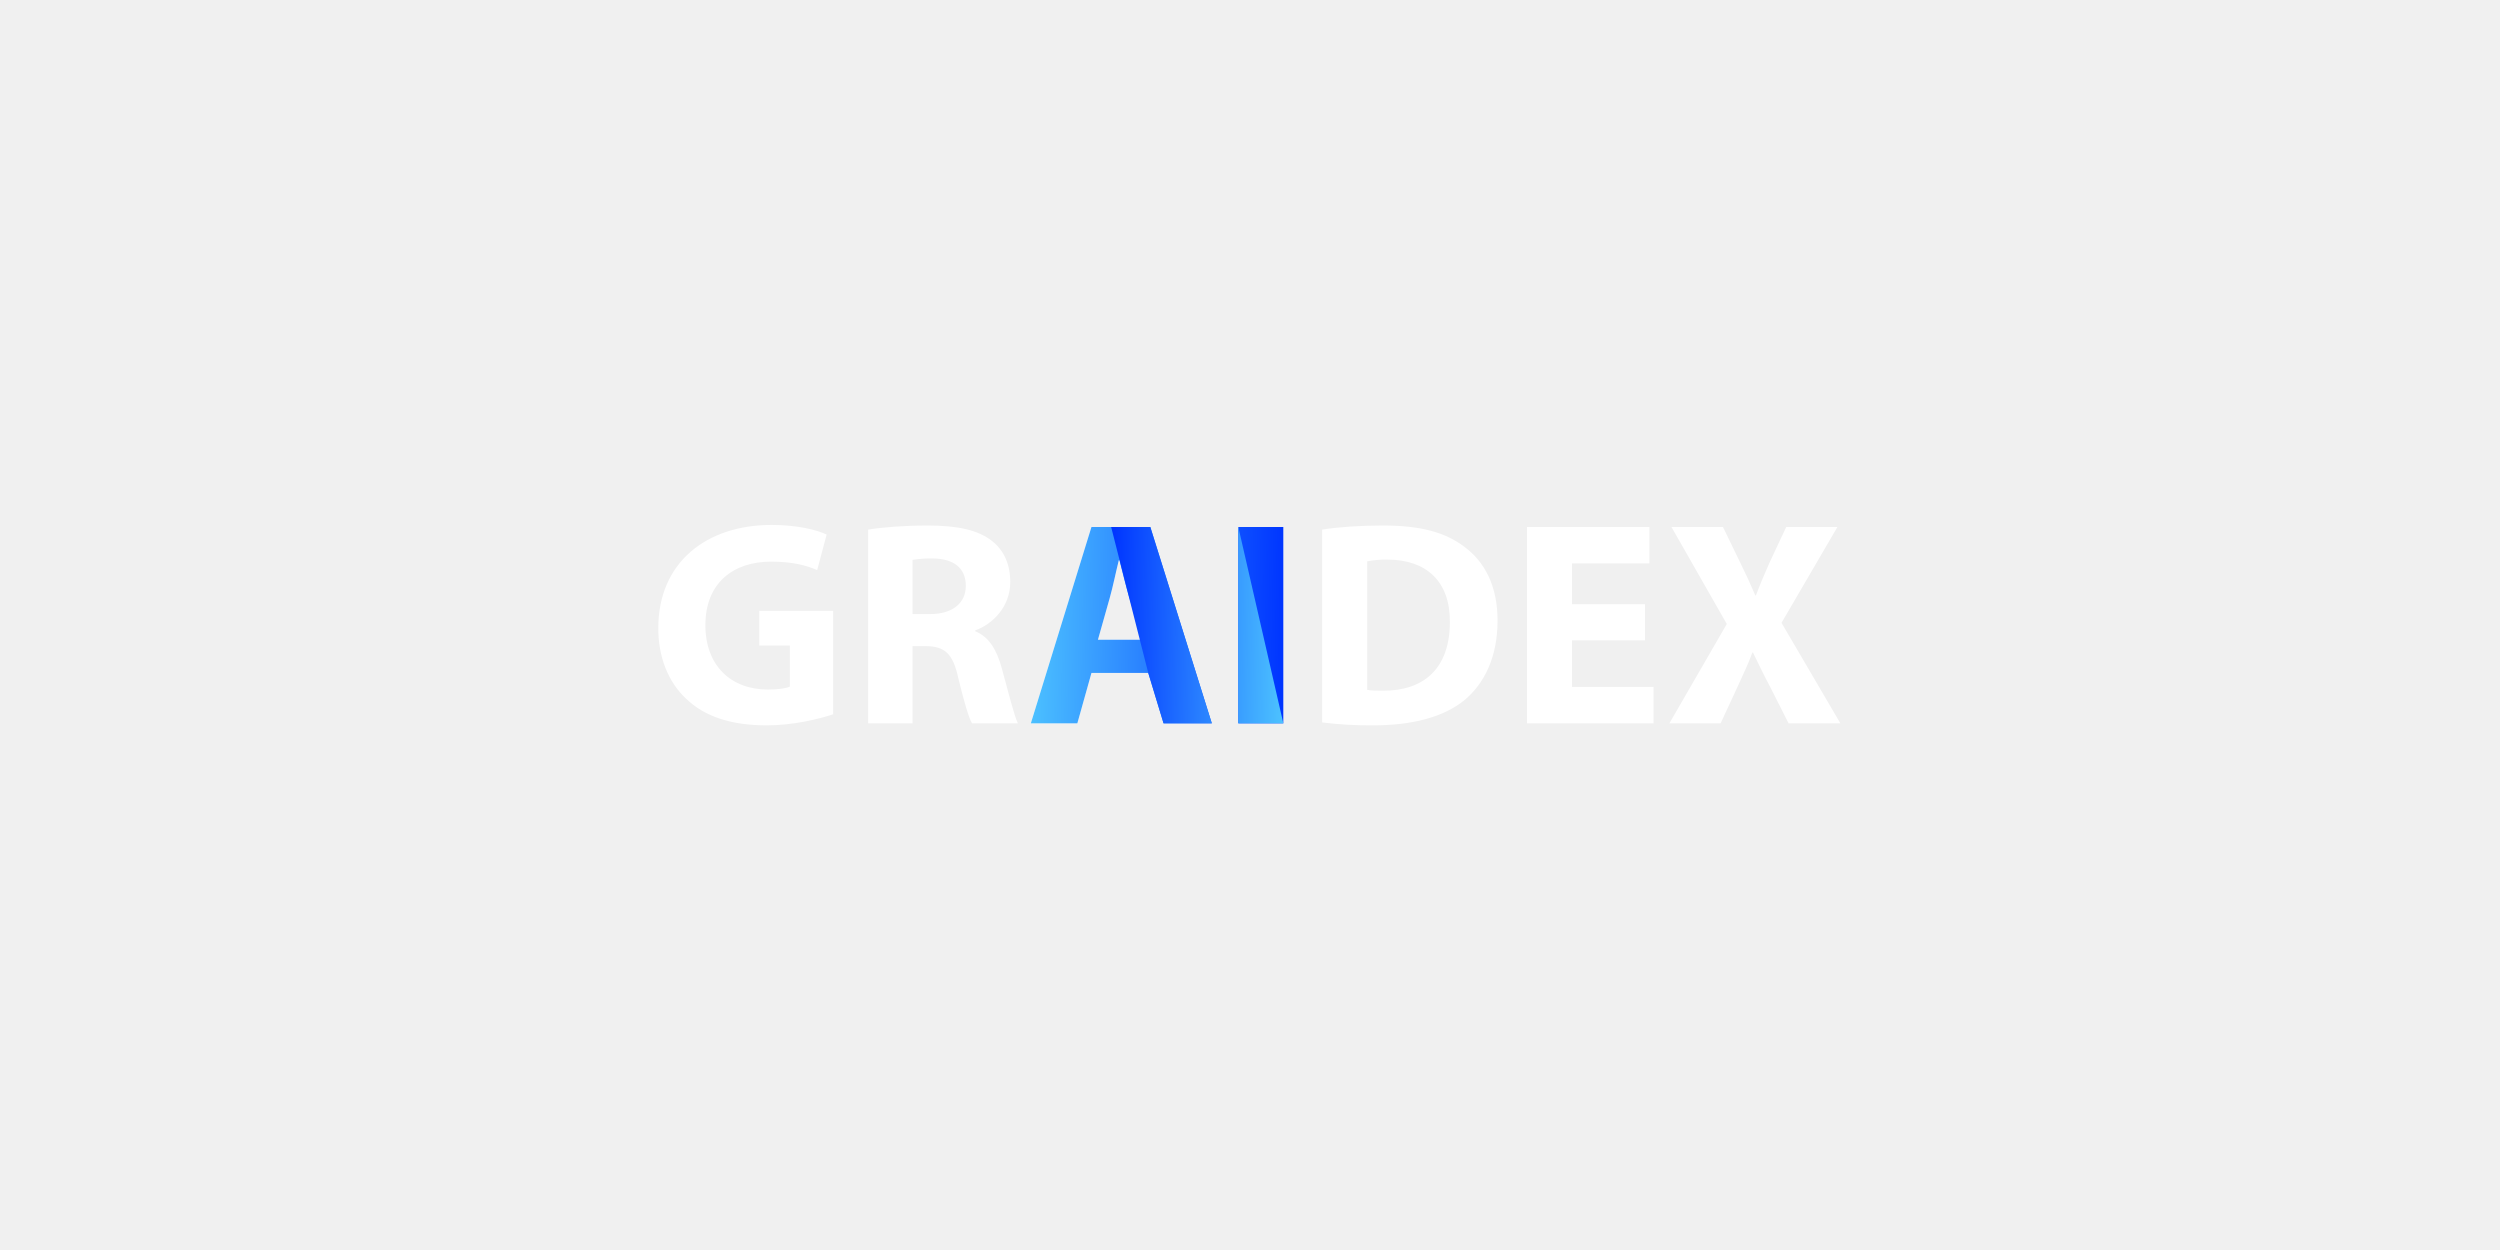
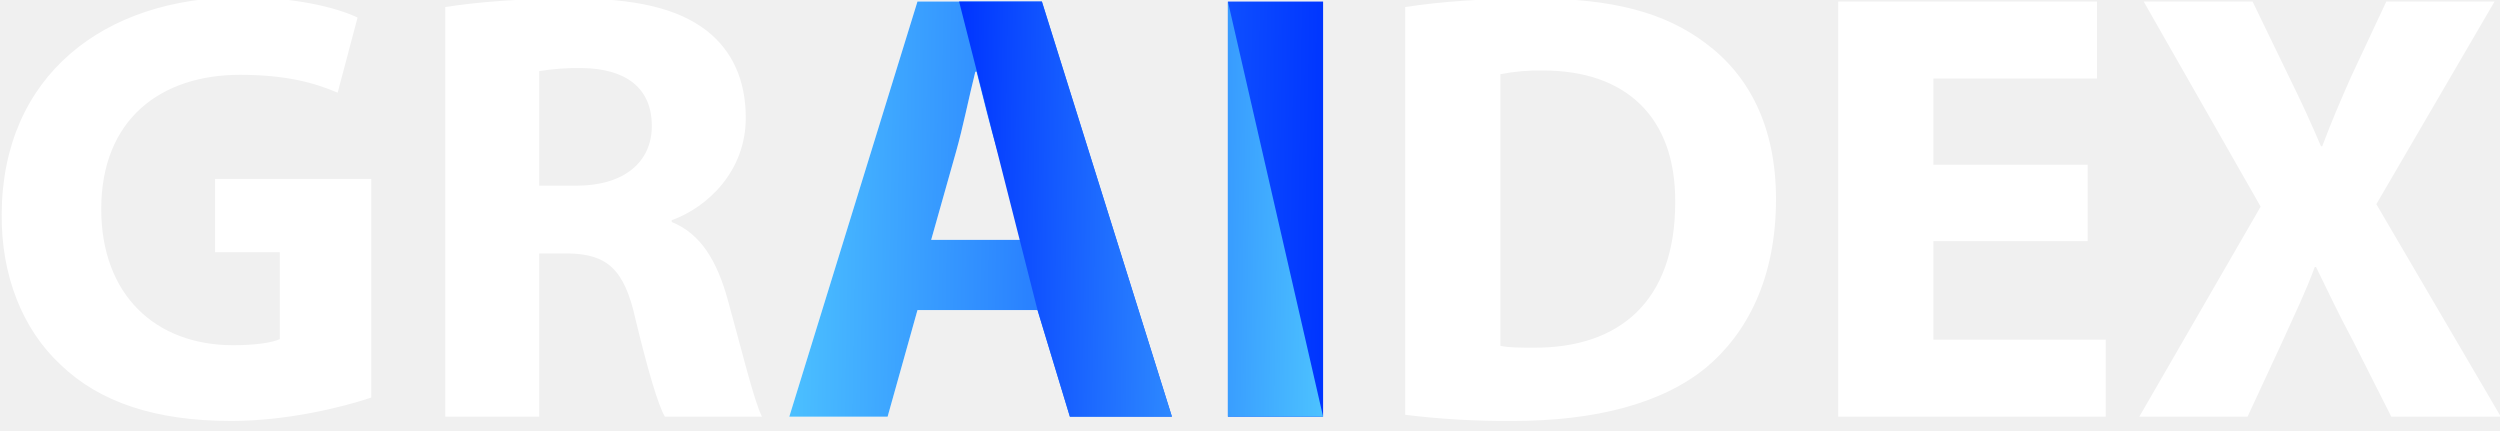
- <svg xmlns="http://www.w3.org/2000/svg" width="2000" height="1000" viewBox="0 0 2000 1000">
+ <svg xmlns="http://www.w3.org/2000/svg" width="946" height="163" viewBox="0 0 946 163">
  <defs>
    <style>
      .cls-1 {
        fill: #fff;
      }

      .cls-1, .cls-2, .cls-3 {
        fill-rule: evenodd;
      }

      .cls-2 {
        fill: url(#linear-gradient);
      }

      .cls-3 {
        fill: url(#linear-gradient-2);
      }
    </style>
    <linearGradient id="linear-gradient" x1="9492.66" y1="1942.873" x2="9290.66" y2="1939.347" gradientUnits="userSpaceOnUse">
      <stop offset="0" stop-color="#0035ff" />
      <stop offset="1" stop-color="#4cc1ff" />
    </linearGradient>
    <linearGradient id="linear-gradient-2" x1="9492.66" y1="1942.312" x2="9354.91" y2="1939.908" gradientUnits="userSpaceOnUse">
      <stop offset="0" stop-color="#4cc1ff" />
      <stop offset="1" stop-color="#0035ff" />
    </linearGradient>
  </defs>
  <g id="Монтажная_область_1" data-name="Монтажная область 1">
-     <path id="GRAIDEX" class="cls-1" d="M9132.48,1929.7h-59.09v27.73h24.48v32.87c-2.82,1.39-9.41,2.33-17.65,2.33-29.43,0-49.91-19.11-49.91-51.51,0-34.03,22.6-50.81,52.5-50.81,17.42,0,28.25,3.03,36.96,6.76l7.53-28.43c-7.77-3.73-23.54-7.69-44.02-7.69-52.03,0-90.4,29.83-90.64,82.03-0.23,23.08,7.77,43.59,22.37,57.11,14.59,13.98,35.54,21.2,64.5,21.2,20.95,0,41.9-5.12,52.97-8.85V1929.7Zm28.01,89.96h35.55V1957.9h10.83c14.59,0.23,21.42,5.59,25.66,25.17,4.71,19.35,8.47,32.16,11.06,36.59h36.73c-3.06-6.06-8.01-26.57-12.95-44.28-4-14.45-10.12-24.94-21.19-29.37v-0.69c13.66-4.9,28.02-18.65,28.02-38.69,0-14.45-5.18-25.41-14.6-32.87-11.3-8.85-27.78-12.35-51.32-12.35-19.07,0-36.25,1.4-47.79,3.27v154.98Zm35.55-130.75a91.214,91.214,0,0,1,16.24-1.16c16.48,0.23,26.37,7.46,26.37,21.91,0,13.75-10.59,22.6-28.49,22.6h-14.12v-43.35Zm188.56,90.43,12.24,40.32h38.61l-49.2-157.08h-47.08l-48.5,157.08h37.2l11.3-40.32h45.43Zm-40.25-26.57,9.41-33.32c2.59-9.09,4.95-20.98,7.3-30.3h0.47c2.36,9.32,5.18,20.97,8.01,30.3l9.88,33.32h-35.07Zm112.29-90.19v157.08h36.02V1862.58h-36.02Zm67.09,156.38a313.056,313.056,0,0,0,40.73,2.33c31.07,0,56.49-6.52,73.21-20.27,15.3-12.82,26.37-33.56,26.37-63.63,0-27.73-10.36-47.08-26.84-59.2-15.3-11.42-34.84-16.78-64.98-16.78-18.12,0-35.31,1.17-48.49,3.27v154.28Zm36.02-128.88a75.238,75.238,0,0,1,16.24-1.4c30.84,0,50.14,17.25,49.91,49.88,0,37.52-21.19,55.23-53.68,55-4.47,0-9.41,0-12.47-.7V1890.08Zm222.23,34.26H9723.6v-32.63h61.91v-29.13h-97.93v157.08h101.23v-29.13H9723.6v-37.29h58.38v-28.9Zm156.32,95.32-47.09-80.4,44.73-76.68h-40.96l-13.42,28.66c-4,9.09-7.06,16.09-10.83,26.11h-0.47c-3.77-8.86-7.3-16.55-12.01-26.11l-13.88-28.66h-41.2l44.26,77.61-45.91,79.47h40.96l13.19-28.43c4.94-10.96,8.94-19.11,12.24-28.2h0.47c4.47,9.09,8.24,17.24,14.12,28.2l14.36,28.43h41.44Z" transform="translate(-8466 -1441)" />
-     <path id="GRAIDEX-2" data-name="GRAIDEX" class="cls-2" d="M8992.64,1942.98m391.96,36.36,12.24,40.32h38.61l-49.2-157.08h-47.08l-48.5,157.08h37.2l11.3-40.32h45.43Zm-40.25-26.57,9.41-33.32c2.59-9.09,4.95-20.98,7.3-30.3h0.47c2.36,9.32,5.18,20.97,8.01,30.3l9.88,33.32h-35.07Zm112.29-90.19v157.08h36.02V1862.58h-36.02Z" transform="translate(-8466 -1441)" />
-     <path id="GRAIDEX-3" data-name="GRAIDEX" class="cls-3" d="M8992.64,1942.98m391.96,36.36s2.86,9.42,5.81,19.15c3.16,10.4,6.43,21.17,6.43,21.17h38.61l-49.2-157.08h-31.33m14.62,56.87L9370,1920m86.64-57.42v157.08h36.02" transform="translate(-8466 -1441)" />
+     <path id="GRAIDEX" class="cls-1" d="M9132.48,1929.7h-59.09v27.73h24.48v32.87c-2.82,1.39-9.41,2.33-17.65,2.33-29.43,0-49.91-19.11-49.91-51.51,0-34.03,22.6-50.81,52.5-50.81,17.42,0,28.25,3.03,36.96,6.76l7.53-28.43c-7.77-3.73-23.54-7.69-44.02-7.69-52.03,0-90.4,29.83-90.64,82.03-0.23,23.08,7.77,43.59,22.37,57.11,14.59,13.98,35.54,21.2,64.5,21.2,20.95,0,41.9-5.12,52.97-8.85V1929.7Zm28.01,89.96h35.55V1957.9h10.83c14.59,0.23,21.42,5.59,25.66,25.17,4.71,19.35,8.47,32.16,11.06,36.59h36.73c-3.06-6.06-8.01-26.57-12.95-44.28-4-14.45-10.12-24.94-21.19-29.37v-0.69c13.66-4.9,28.02-18.65,28.02-38.69,0-14.45-5.18-25.41-14.6-32.87-11.3-8.85-27.78-12.35-51.32-12.35-19.07,0-36.25,1.4-47.79,3.27v154.98Zm35.55-130.75a91.214,91.214,0,0,1,16.24-1.16c16.48,0.23,26.37,7.46,26.37,21.91,0,13.75-10.59,22.6-28.49,22.6h-14.12v-43.35Zm188.56,90.43,12.24,40.32h38.61l-49.2-157.08h-47.08l-48.5,157.08h37.2l11.3-40.32h45.43Zm-40.25-26.57,9.41-33.33c2.59-9.08,4.95-20.97,7.3-30.29h0.47c2.36,9.32,5.18,20.97,8.01,30.29l9.88,33.33h-35.07Zm112.29-90.19v157.08h36.02V1862.58h-36.02Zm67.09,156.38a313.056,313.056,0,0,0,40.73,2.33c31.07,0,56.49-6.52,73.21-20.27,15.3-12.82,26.37-33.56,26.37-63.63,0-27.73-10.36-47.08-26.84-59.2-15.3-11.42-34.84-16.78-64.98-16.78-18.12,0-35.31,1.17-48.49,3.27v154.28Zm36.02-128.88a75.238,75.238,0,0,1,16.24-1.4c30.84,0,50.14,17.25,49.91,49.88,0,37.52-21.19,55.23-53.68,55-4.47,0-9.41,0-12.47-.7V1890.08Zm222.23,34.26H9723.6v-32.63h61.91v-29.13h-97.93v157.08h101.23v-29.13H9723.6v-37.29h58.38v-28.9Zm156.32,95.32-47.09-80.4,44.73-76.68h-40.96l-13.42,28.66c-4,9.09-7.06,16.09-10.83,26.11h-0.47c-3.77-8.86-7.3-16.55-12.01-26.11l-13.88-28.66h-41.2l44.26,77.61-45.91,79.47h40.96l13.19-28.43c4.94-10.96,8.94-19.11,12.24-28.2h0.47c4.47,9.09,8.24,17.24,14.12,28.2l14.36,28.43h41.44Z" transform="translate(-8992 -1862)" />
+     <path id="GRAIDEX-2" data-name="GRAIDEX" class="cls-2" d="M8992.64,1942.98m391.96,36.36,12.24,40.32h38.61l-49.2-157.08h-47.08l-48.5,157.08h37.2l11.3-40.32h45.43Zm-40.25-26.57,9.41-33.33c2.59-9.08,4.95-20.97,7.3-30.29h0.47c2.36,9.32,5.18,20.97,8.01,30.29l9.88,33.33h-35.07Zm112.29-90.19v157.08h36.02V1862.58h-36.02Z" transform="translate(-8992 -1862)" />
+     <path id="GRAIDEX-3" data-name="GRAIDEX" class="cls-3" d="M8992.64,1942.98m391.96,36.36s2.86,9.42,5.81,19.15c3.16,10.4,6.43,21.17,6.43,21.17h38.61l-49.2-157.08h-31.33m14.62,56.86L9370,1920m86.64-57.42v157.08h36.02" transform="translate(-8992 -1862)" />
  </g>
</svg>
